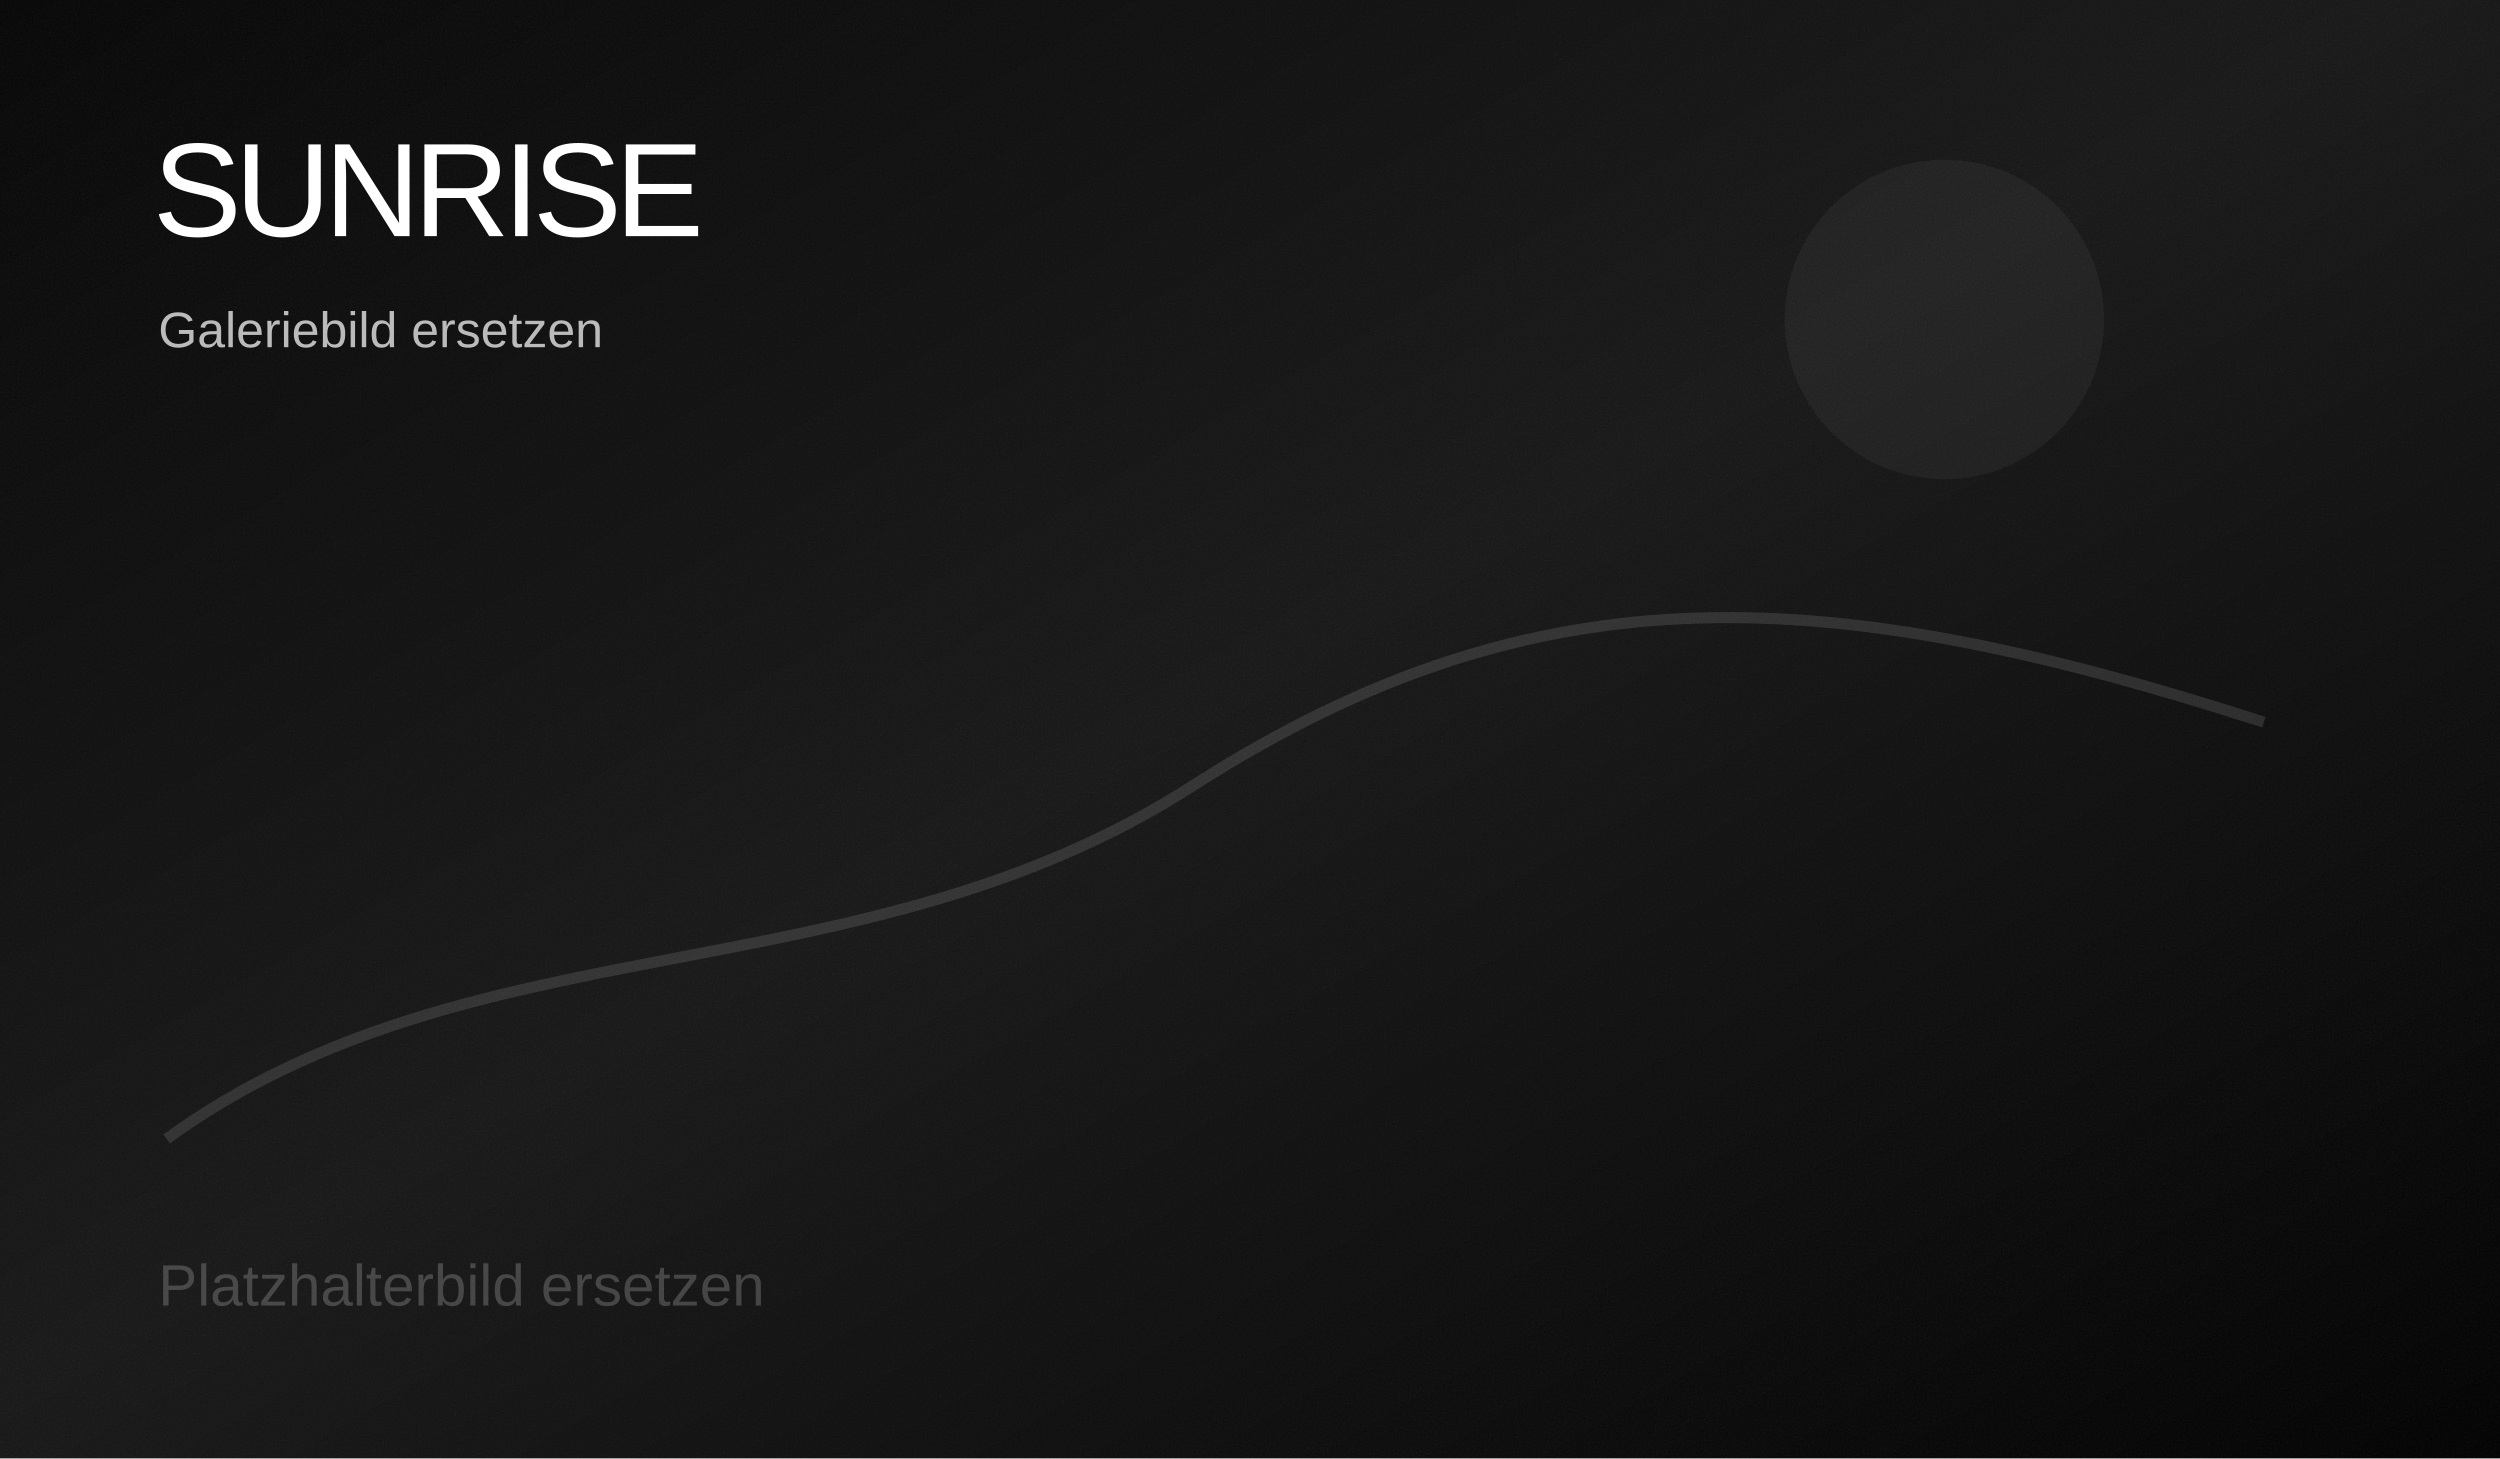
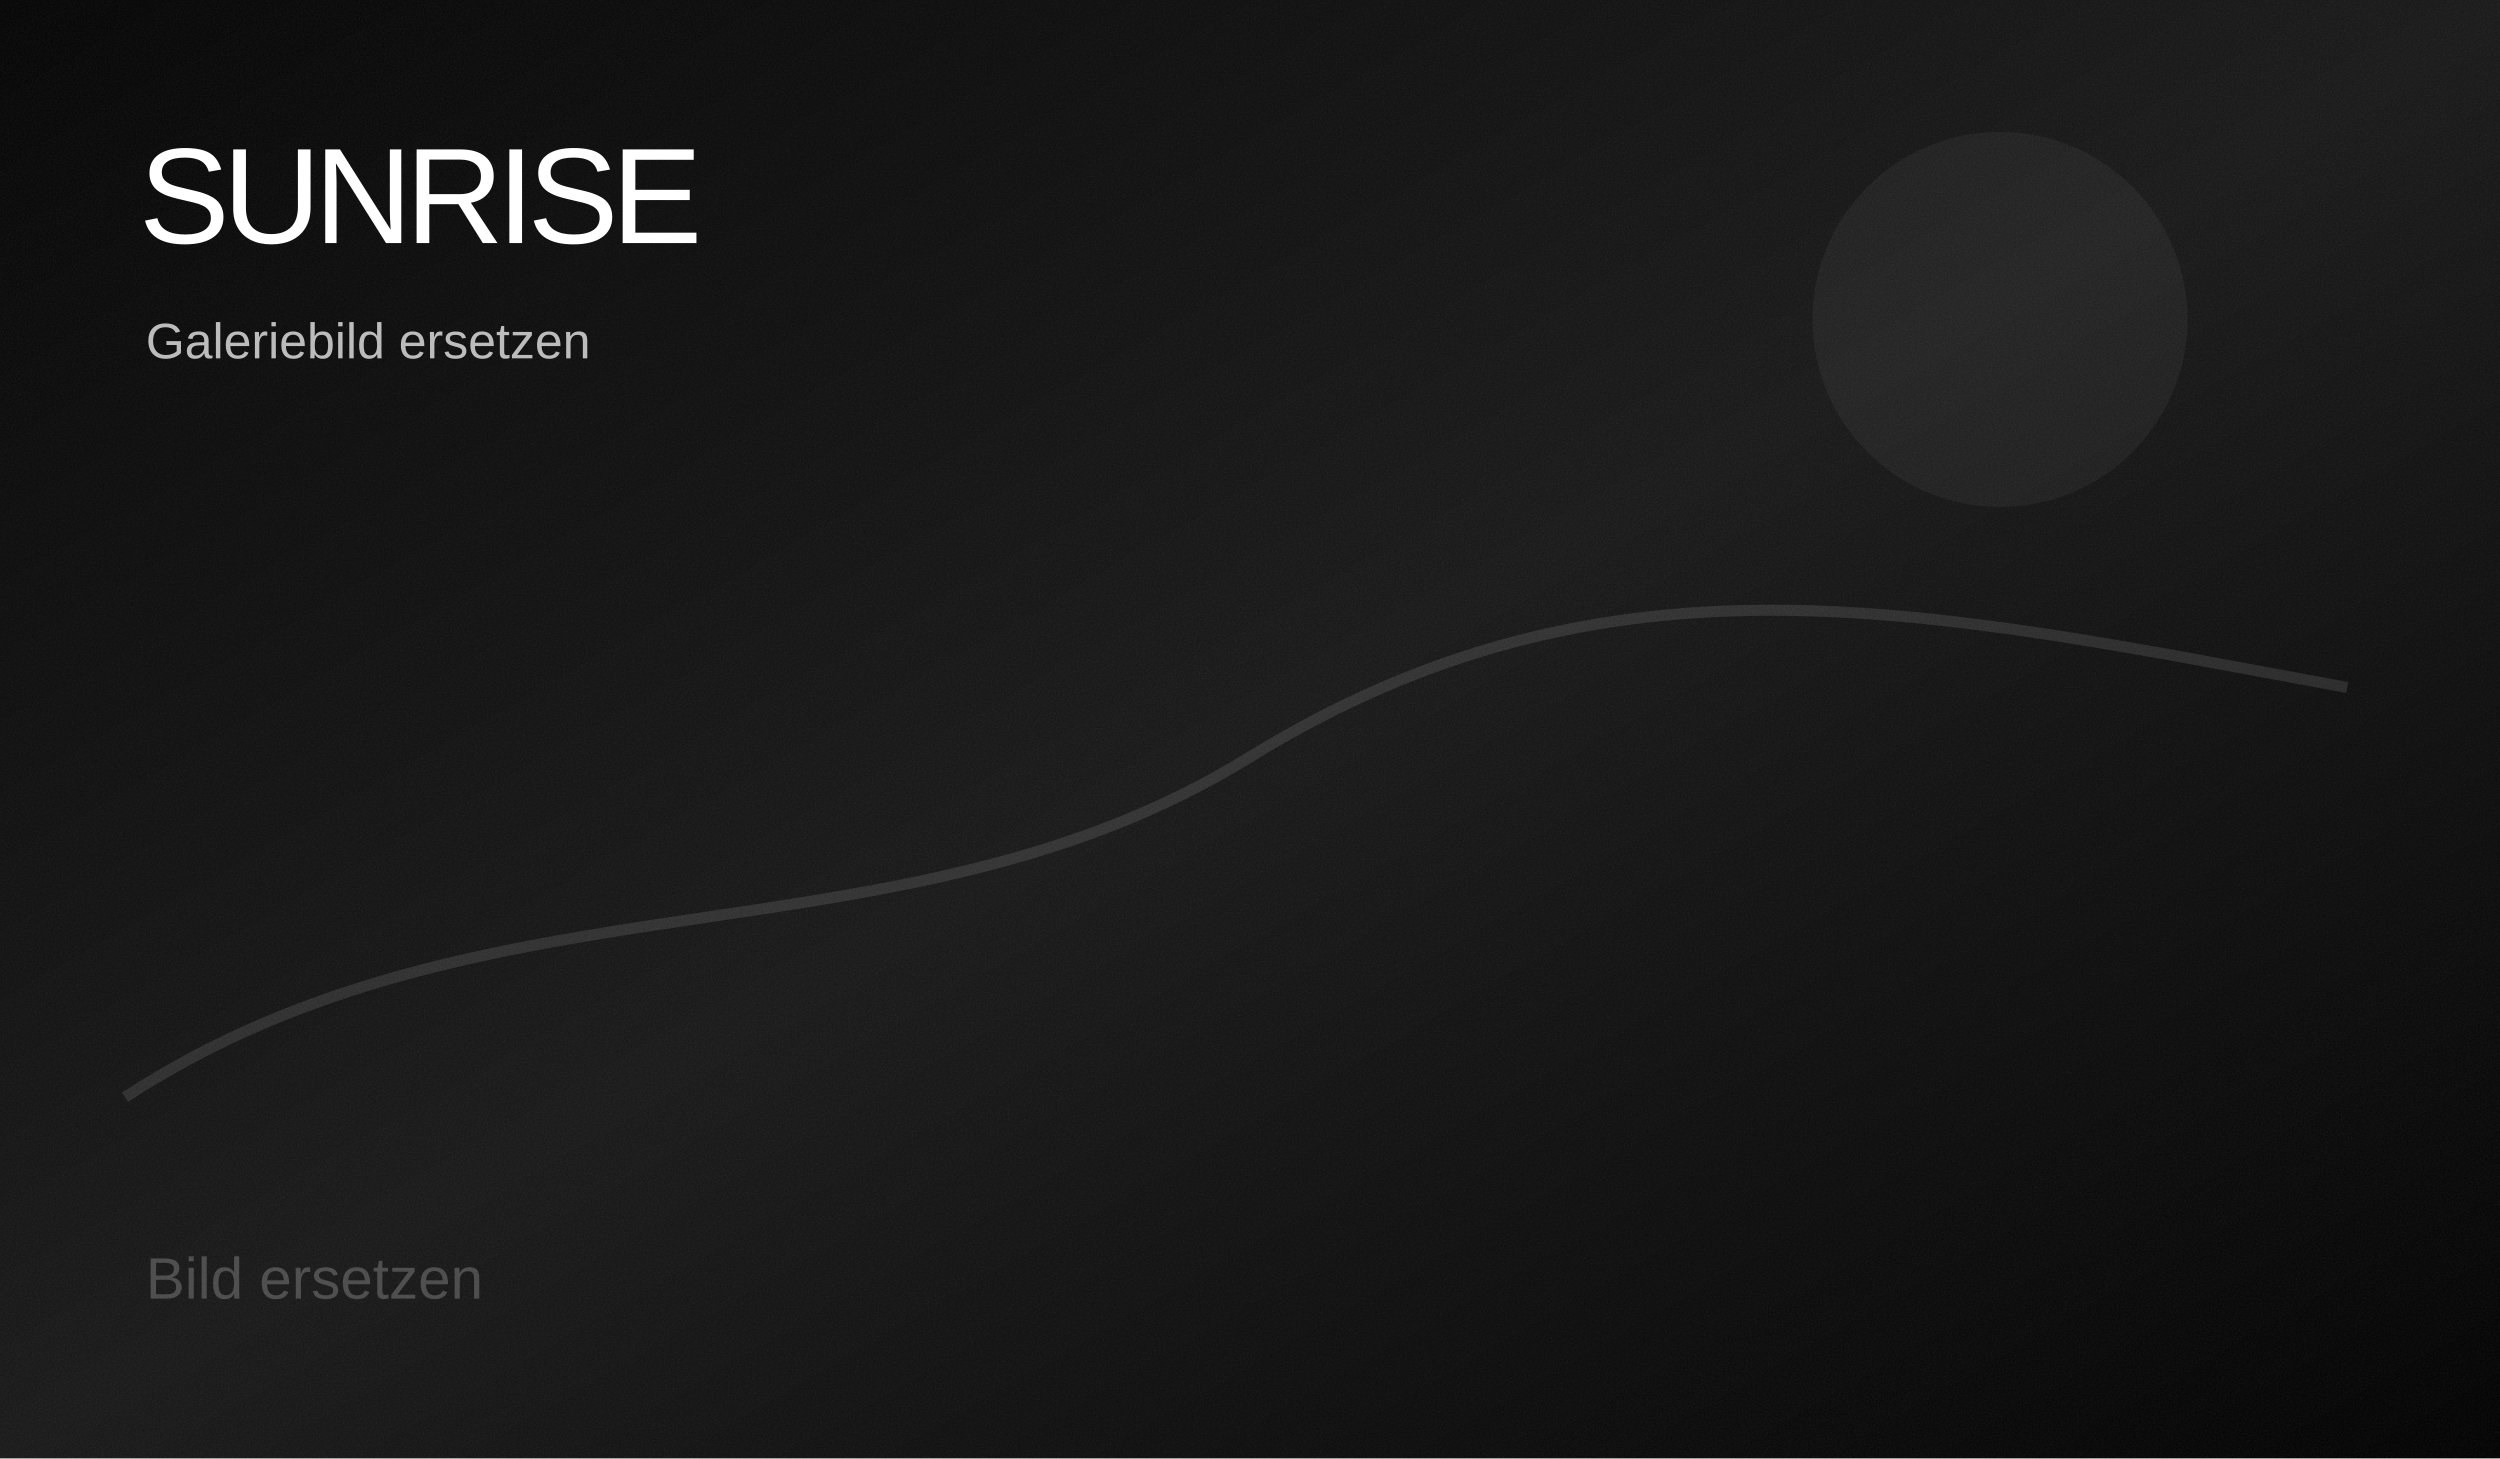
<svg xmlns="http://www.w3.org/2000/svg" viewBox="0 0 1800 1050">
  <defs>
    <linearGradient id="g" x1="0" y1="0" x2="1" y2="1">
-       <stop offset="0" stop-color="#050505" />
-       <stop offset=".48" stop-color="#171717" />
+       <stop offset="0" stop-color="#030303" />
+       <stop offset=".50" stop-color="#181818" />
      <stop offset="1" stop-color="#000000" />
    </linearGradient>
    <filter id="grain">
-       <feTurbulence type="fractalNoise" baseFrequency=".75" numOctaves="3" stitchTiles="stitch" />
+       <feTurbulence type="fractalNoise" baseFrequency=".8" numOctaves="3" stitchTiles="stitch" />
      <feColorMatrix type="saturate" values="0" />
      <feComponentTransfer>
-         <feFuncA type="table" tableValues="0 .08" />
+         <feFuncA type="table" tableValues="0 .10" />
      </feComponentTransfer>
    </filter>
  </defs>
  <rect width="1800" height="1050" fill="url(#g)" />
  <rect width="1800" height="1050" filter="url(#grain)" opacity=".8" />
-   <path d="M120 820 C 340 660, 620 720, 860 565 C 1110 405, 1320 420, 1630 520" fill="none" stroke="white" stroke-opacity=".12" stroke-width="8" />
-   <circle cx="1400" cy="230" r="115" fill="white" opacity=".045" />
-   <text x="110" y="170" font-family="Arial Black, Arial" font-size="96" fill="white" letter-spacing="-5">SUNRISE</text>
-   <text x="114" y="250" font-family="Arial" font-size="36" fill="#bbbbbb">Galeriebild ersetzen</text>
-   <text x="114" y="940" font-family="Arial Black, Arial" font-size="42" fill="white" opacity=".20">Platzhalterbild ersetzen</text>
+   <path d="M90 790 C 350 620, 650 700, 900 545 C 1160 385, 1390 440, 1690 495" fill="none" stroke="white" stroke-opacity=".11" stroke-width="8" />
+   <circle cx="1440" cy="230" r="135" fill="white" opacity=".045" />
+   <text x="100" y="175" font-family="Arial Black, Arial" font-size="98" fill="white" letter-spacing="-5">SUNRISE</text>
+   <text x="105" y="258" font-family="Arial" font-size="36" fill="#bcbcbc">Galeriebild ersetzen</text>
+   <text x="105" y="935" font-family="Arial Black, Arial" font-size="42" fill="white" opacity=".22">Bild ersetzen</text>
</svg>
